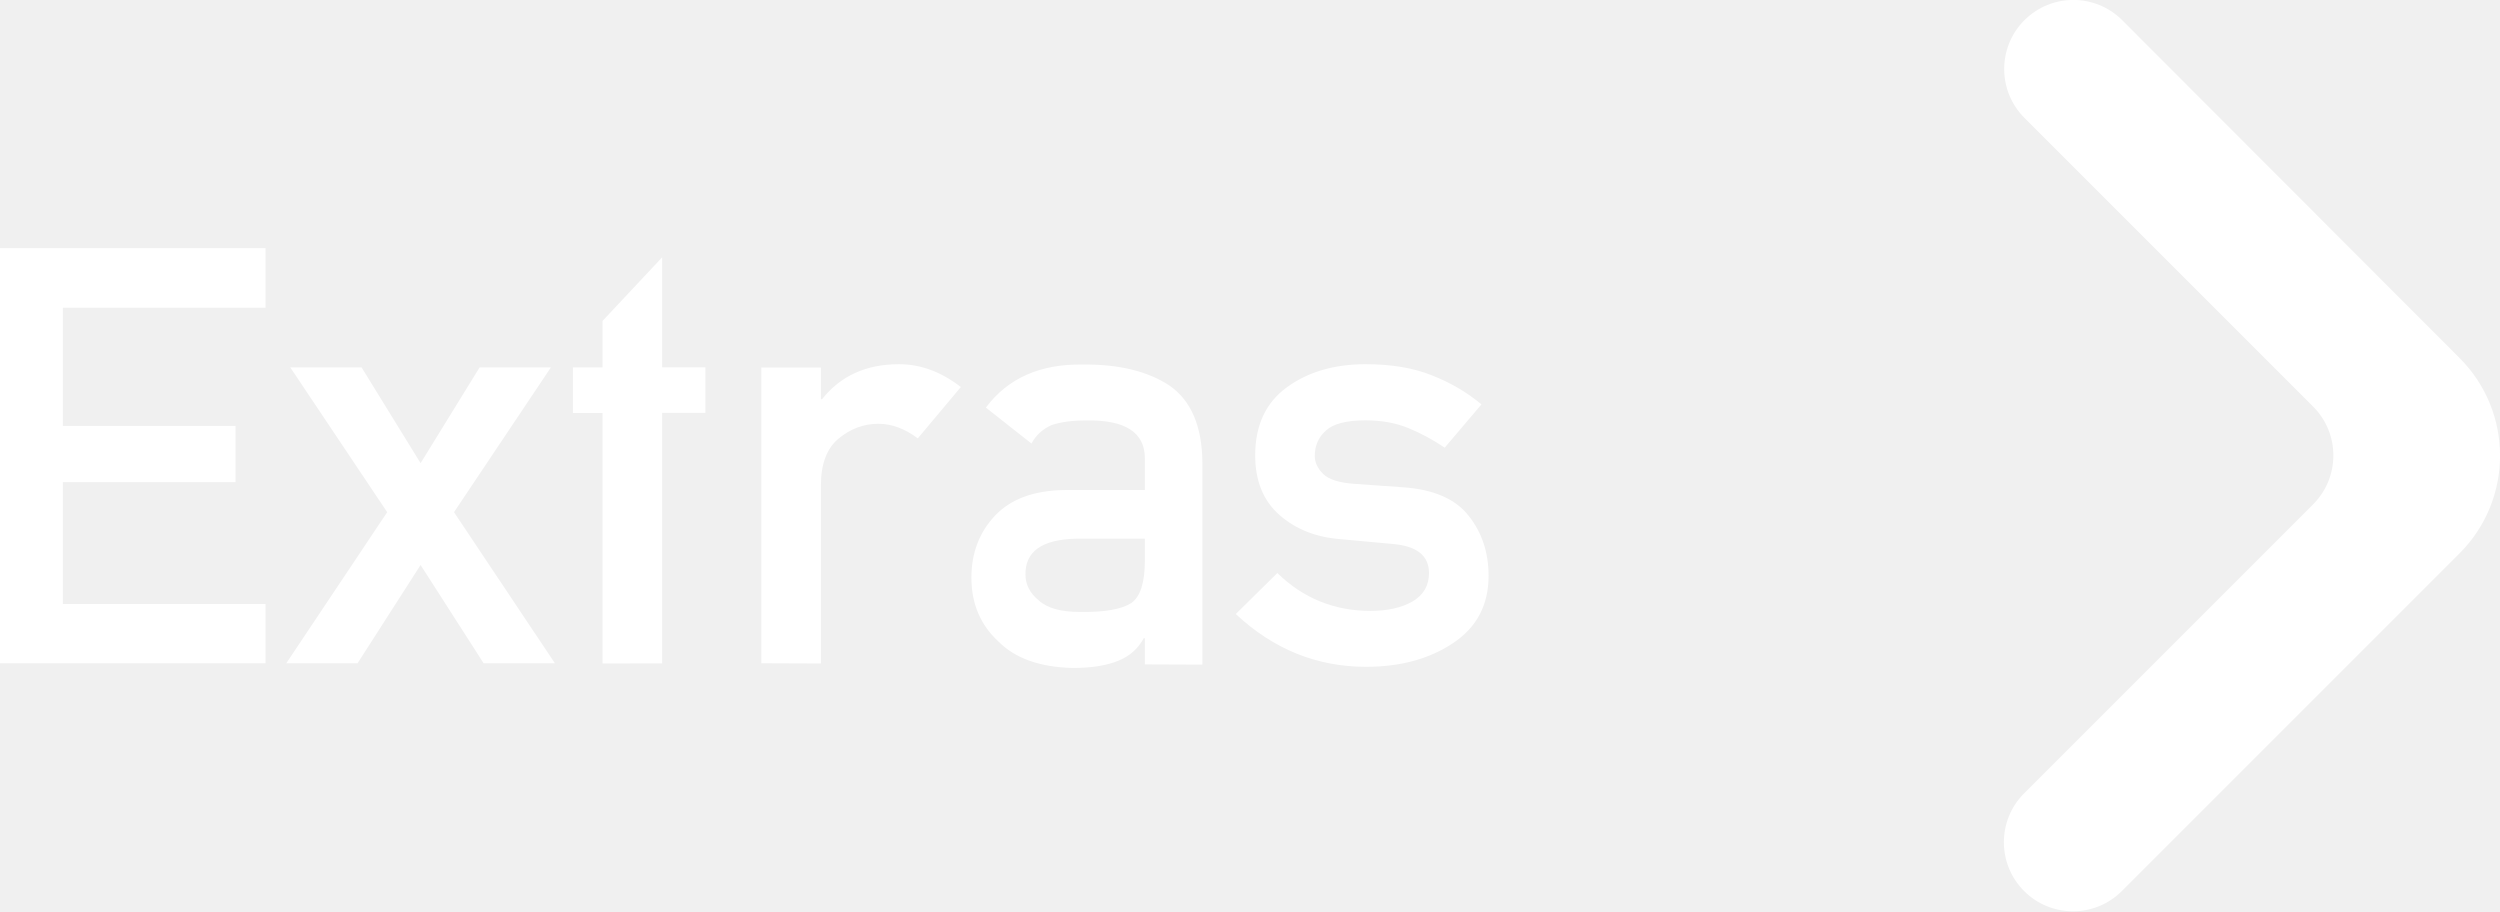
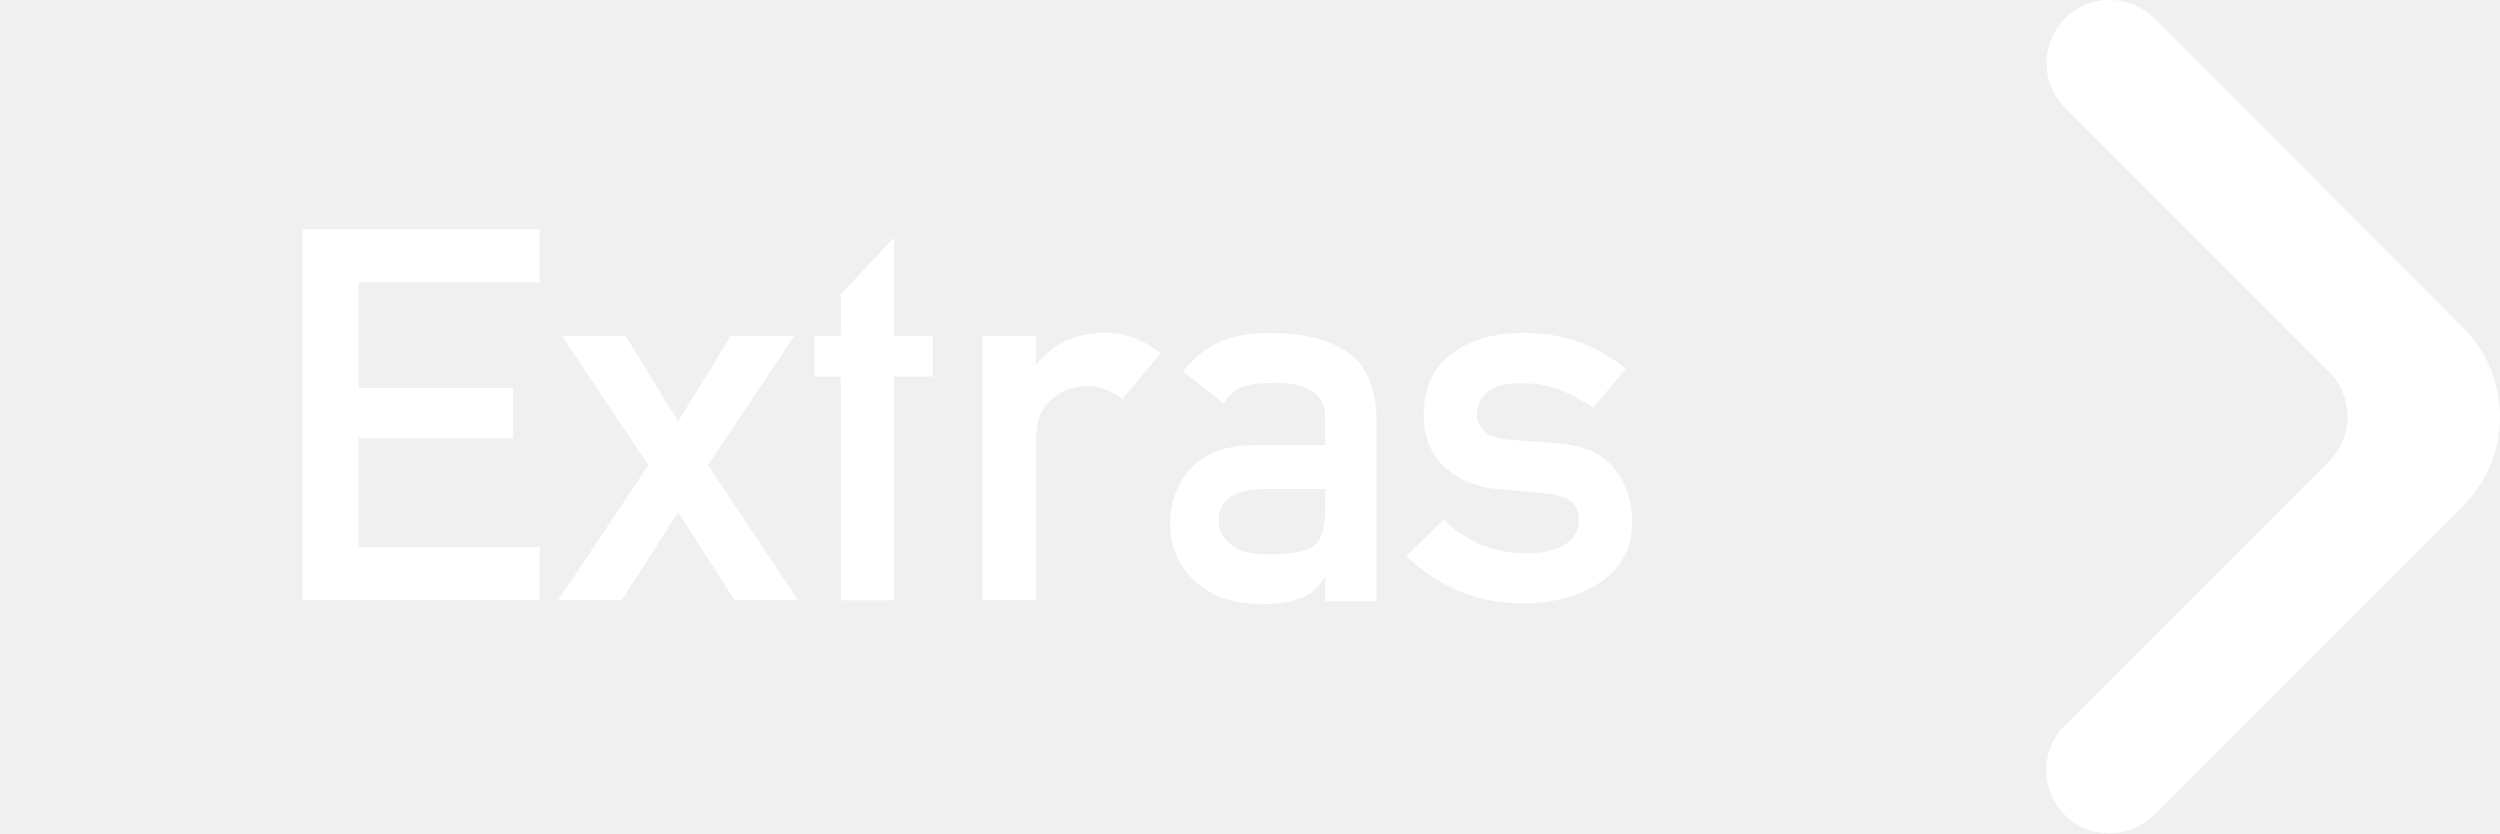
- <svg xmlns="http://www.w3.org/2000/svg" width="21.777mm" height="7.937mm" viewBox="0 0 21.777 7.937" version="1.1" id="svg1">
+ <svg xmlns="http://www.w3.org/2000/svg" width="90" height="30" viewBox="0 0 23.813 7.938" version="1.1" id="svg1">
  <defs id="defs1" />
-   <g id="layer1" transform="translate(-153.4583,-36.5125)">
-     <g style="fill:none" id="g26" transform="matrix(-1.381813,0,0,1.381813,189.9493,14.86246)">
+   <g id="layer1" transform="translate(-154.1377,-36.5125)">
+     <g style="fill:none" id="g26" transform="matrix(-1.381813,0,0,1.381813,192.6644,14.86246)">
      <path d="m 13.646,15.795 c -0.17,-0.17 -0.446,-0.17 -0.616,0 l -2.127,2.13 c -0.34,0.34 -0.34,0.891 3e-4,1.231 l 2.129,2.129 c 0.17,0.17 0.446,0.17 0.616,0 0.17,-0.17 0.17,-0.446 0,-0.616 l -1.822,-1.822 c -0.17,-0.17 -0.17,-0.446 0,-0.616 l 1.82,-1.82 c 0.17,-0.17 0.17,-0.446 0,-0.616 z" fill="#0f0f0f" id="path26" style="fill:#ffffff;fill-opacity:1;stroke-width:0.435" />
    </g>
-     <path d="m 153.458,42.29 v -3.616 h 2.313 v 0.519 h -1.765 v 1.03 h 1.504 v 0.489 h -1.504 v 1.062 h 1.765 v 0.516 z m 3.373,-1.316 -0.844,-1.261 h 0.621 l 0.514,0.834 0.514,-0.834 h 0.621 l -0.844,1.261 0.879,1.316 h -0.621 l -0.549,-0.856 -0.549,0.856 h -0.621 z m 1.876,1.318 v -2.182 h -0.258 v -0.397 h 0.258 v -0.405 l 0.519,-0.554 v 0.958 h 0.377 v 0.397 h -0.377 v 2.182 z m 1.383,-0.002 v -2.576 h 0.519 v 0.276 h 0.01 q 0.241,-0.305 0.67,-0.305 0.283,0 0.539,0.199 l -0.375,0.447 q -0.169,-0.127 -0.343,-0.127 -0.191,0 -0.347,0.129 -0.154,0.127 -0.154,0.41 v 1.549 z m 3.341,0.01 v -0.228 h -0.01 q -0.072,0.134 -0.216,0.194 -0.154,0.065 -0.402,0.065 -0.427,-0.01 -0.645,-0.228 -0.238,-0.218 -0.238,-0.558 0,-0.323 0.206,-0.541 0.206,-0.218 0.608,-0.223 h 0.697 v -0.273 q 0.002,-0.343 -0.514,-0.333 -0.179,0 -0.298,0.04 -0.117,0.052 -0.176,0.161 l -0.397,-0.313 q 0.288,-0.385 0.846,-0.375 0.469,-0.005 0.755,0.184 0.28,0.196 0.285,0.665 v 1.765 z m 0,-0.906 v -0.189 h -0.603 q -0.442,0.012 -0.437,0.313 0,0.129 0.114,0.223 0.109,0.102 0.36,0.102 0.318,0.005 0.447,-0.077 0.119,-0.082 0.119,-0.372 z m 0.792,0.467 0.362,-0.357 q 0.338,0.33 0.812,0.33 0.221,0 0.365,-0.082 0.144,-0.084 0.144,-0.248 0,-0.226 -0.315,-0.253 l -0.457,-0.042 q -0.32,-0.025 -0.531,-0.211 -0.211,-0.186 -0.211,-0.519 0,-0.392 0.276,-0.593 0.276,-0.201 0.685,-0.201 0.338,0 0.578,0.097 0.241,0.094 0.432,0.253 l -0.32,0.377 q -0.154,-0.104 -0.318,-0.171 -0.164,-0.067 -0.372,-0.067 -0.248,0 -0.345,0.089 -0.097,0.087 -0.097,0.221 0,0.084 0.072,0.156 0.072,0.072 0.268,0.087 l 0.427,0.03 q 0.4,0.027 0.573,0.248 0.174,0.218 0.174,0.524 0,0.38 -0.31,0.586 -0.31,0.206 -0.757,0.206 -0.643,0 -1.134,-0.459 z" id="text29" style="font-size:19.213px;font-family:'Alte DIN 1451 Mittelschrift';-inkscape-font-specification:'Alte DIN 1451 Mittelschrift';text-align:end;text-anchor:end;fill:#ffffff;stroke-width:0.303" aria-label="Extras" />
+     <path d="m 157.018,42.228 v -3.533 h 2.26 v 0.507 h -1.724 v 1.006 h 1.469 v 0.478 h -1.469 v 1.038 h 1.724 v 0.504 z m 3.295,-1.285 -0.824,-1.232 h 0.606 l 0.502,0.815 0.502,-0.815 h 0.606 l -0.824,1.232 0.858,1.285 h -0.606 l -0.536,-0.837 -0.536,0.837 h -0.606 z m 1.833,1.288 v -2.131 h -0.252 v -0.388 h 0.252 v -0.395 l 0.507,-0.541 v 0.936 h 0.369 v 0.388 h -0.369 v 2.131 z m 1.351,-0.002 v -2.517 h 0.507 v 0.269 h 0.01 q 0.235,-0.298 0.655,-0.298 0.276,0 0.526,0.194 l -0.366,0.436 q -0.165,-0.124 -0.335,-0.124 -0.187,0 -0.339,0.126 -0.15,0.124 -0.15,0.4 v 1.513 z m 3.264,0.01 v -0.223 h -0.01 q -0.07,0.131 -0.211,0.189 -0.15,0.063 -0.393,0.063 -0.417,-0.01 -0.63,-0.223 -0.233,-0.213 -0.233,-0.546 0,-0.315 0.201,-0.529 0.201,-0.213 0.594,-0.218 h 0.681 v -0.267 q 0.002,-0.335 -0.502,-0.325 -0.175,0 -0.291,0.039 -0.114,0.051 -0.172,0.158 l -0.388,-0.306 q 0.281,-0.376 0.827,-0.366 0.458,-0.005 0.737,0.179 0.274,0.192 0.279,0.65 v 1.724 z m 0,-0.885 v -0.184 h -0.589 q -0.432,0.012 -0.427,0.306 0,0.126 0.112,0.218 0.107,0.099 0.352,0.099 0.31,0.005 0.436,-0.075 0.116,-0.08 0.116,-0.364 z m 0.773,0.456 0.354,-0.349 q 0.33,0.322 0.793,0.322 0.216,0 0.356,-0.08 0.141,-0.082 0.141,-0.242 0,-0.221 -0.308,-0.247 l -0.446,-0.041 q -0.313,-0.024 -0.519,-0.206 -0.206,-0.182 -0.206,-0.507 0,-0.383 0.269,-0.58 0.269,-0.196 0.669,-0.196 0.33,0 0.565,0.095 0.235,0.092 0.422,0.247 l -0.313,0.369 q -0.15,-0.102 -0.31,-0.167 -0.16,-0.065 -0.364,-0.065 -0.242,0 -0.337,0.087 -0.095,0.085 -0.095,0.216 0,0.082 0.07,0.153 0.07,0.07 0.262,0.085 l 0.417,0.029 q 0.39,0.027 0.56,0.242 0.17,0.213 0.17,0.512 0,0.371 -0.303,0.572 -0.303,0.201 -0.74,0.201 -0.628,0 -1.108,-0.449 z" id="text2" style="font-size:4.966px;font-family:'Alte DIN 1451 Mittelschrift';-inkscape-font-specification:'Alte DIN 1451 Mittelschrift';fill:#ffffff;stroke-width:0.339" aria-label="Extras" />
  </g>
</svg>
